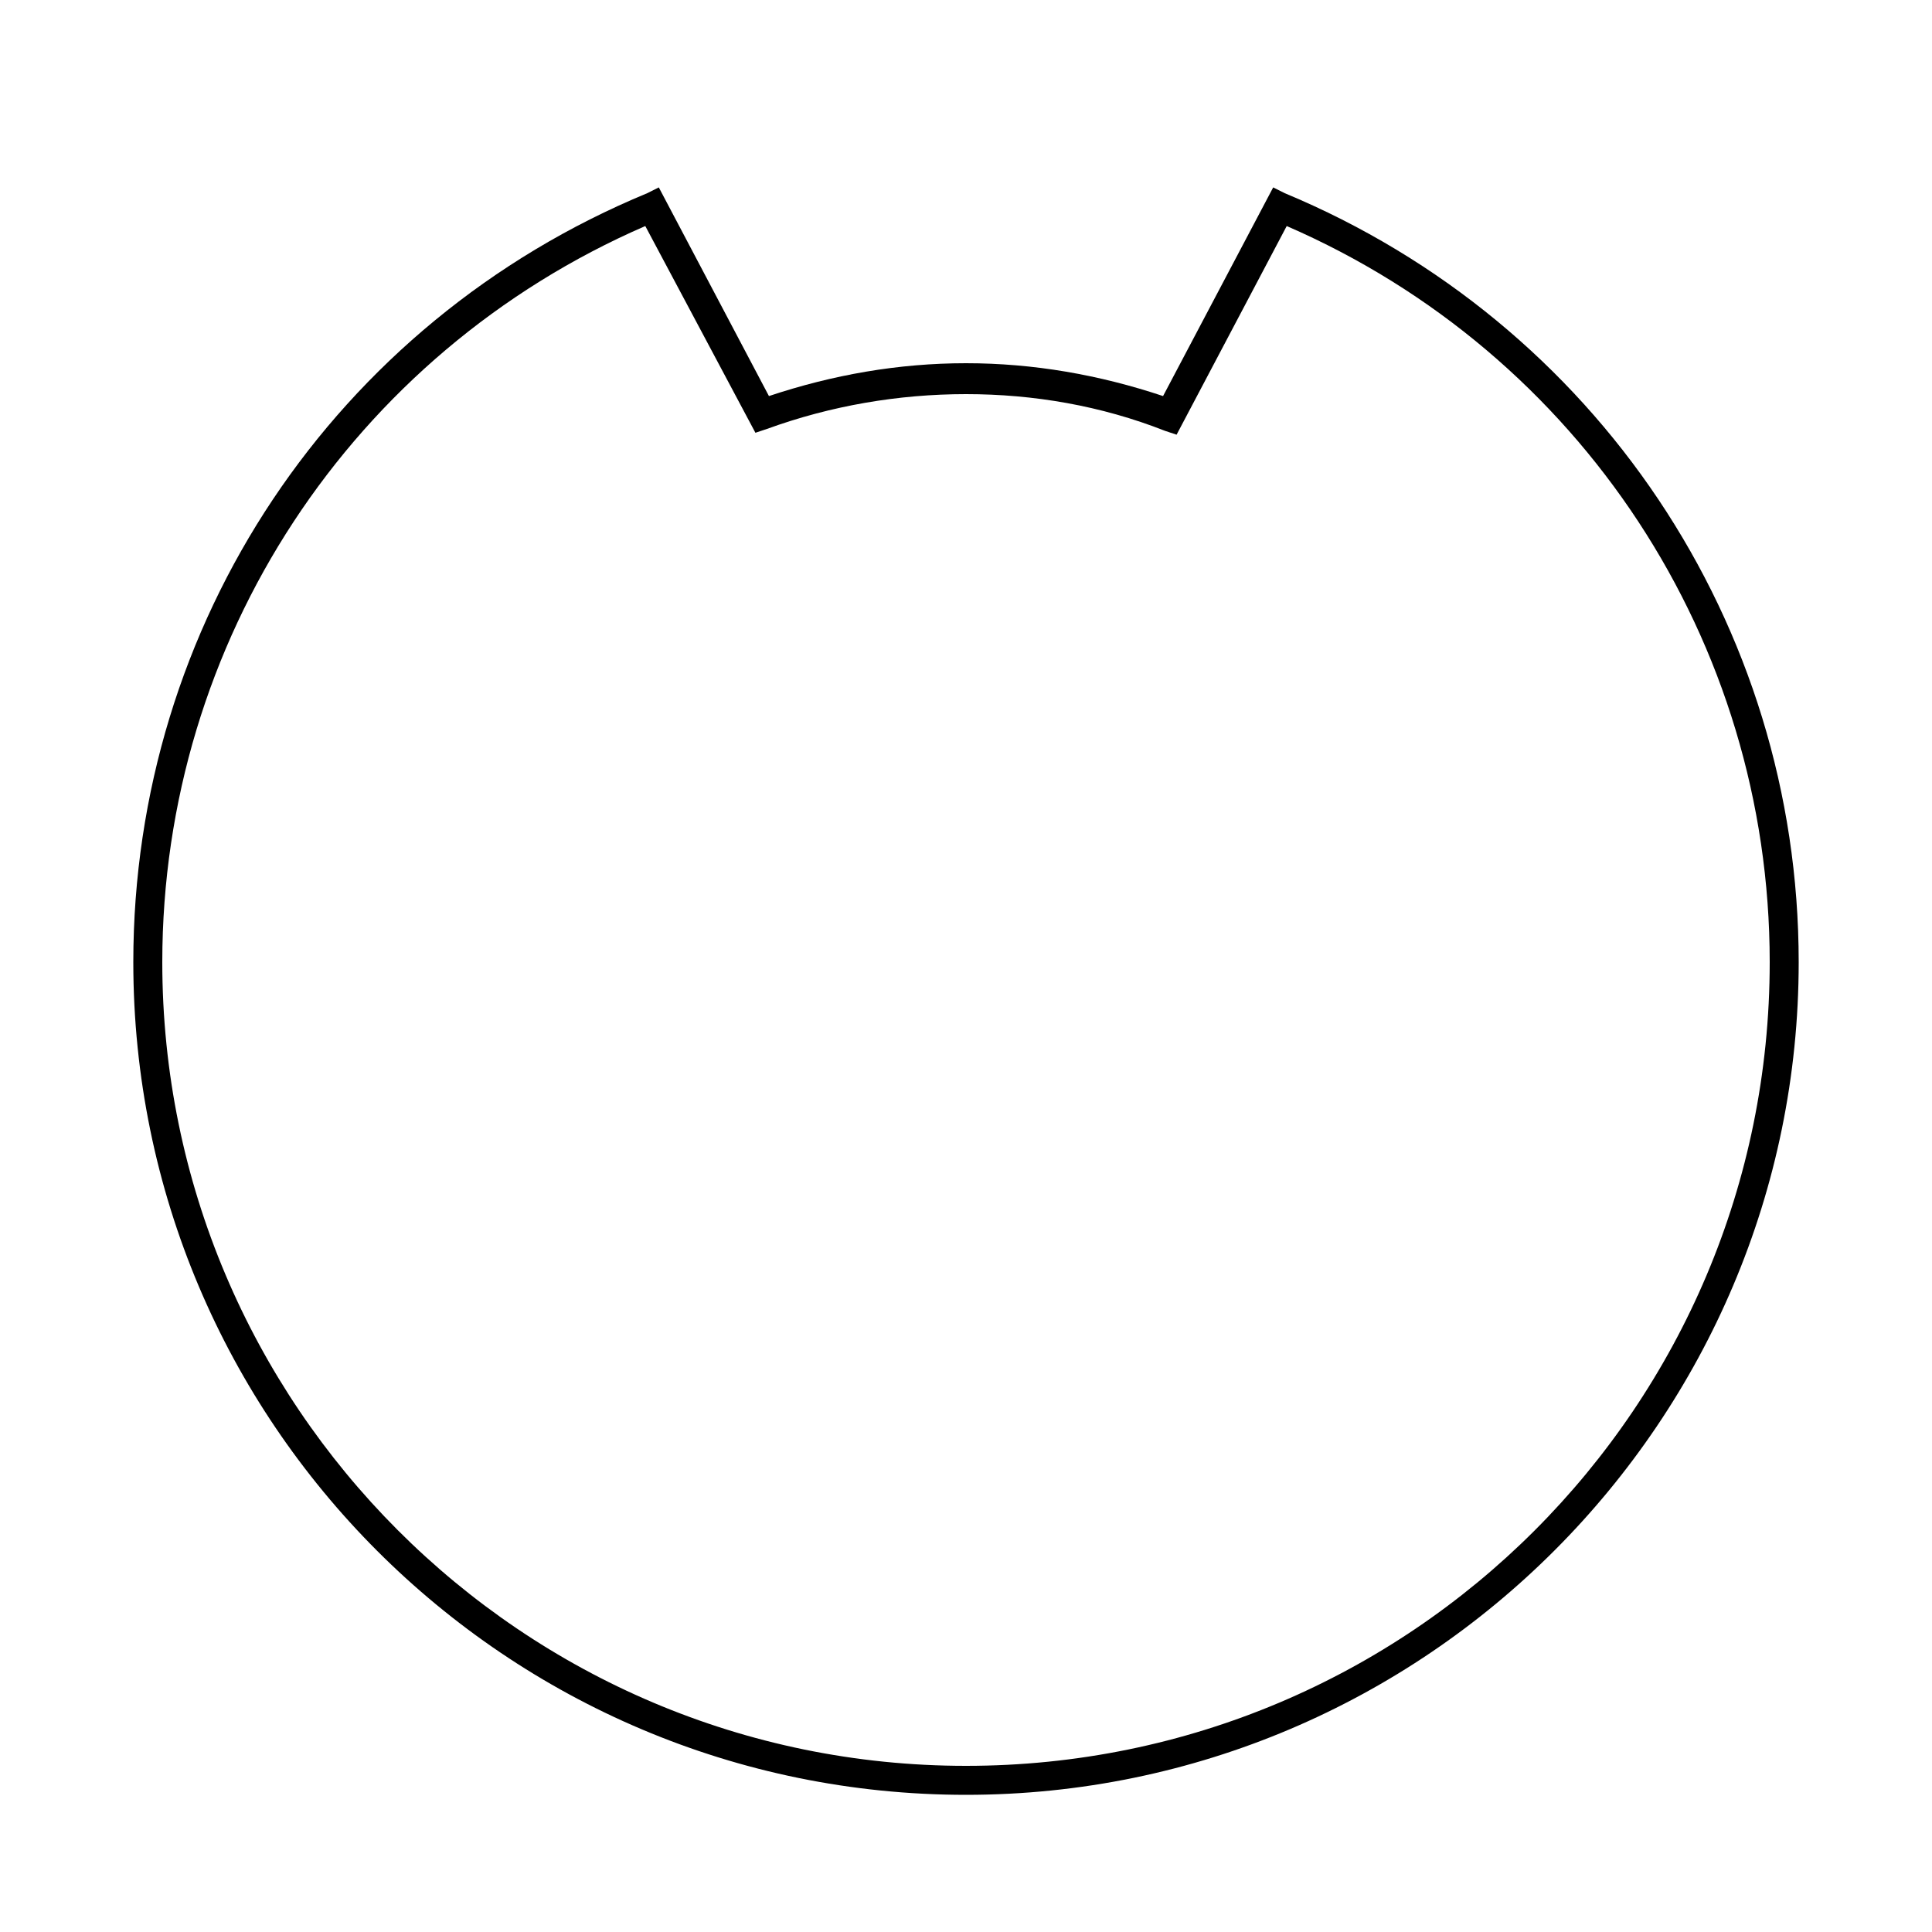
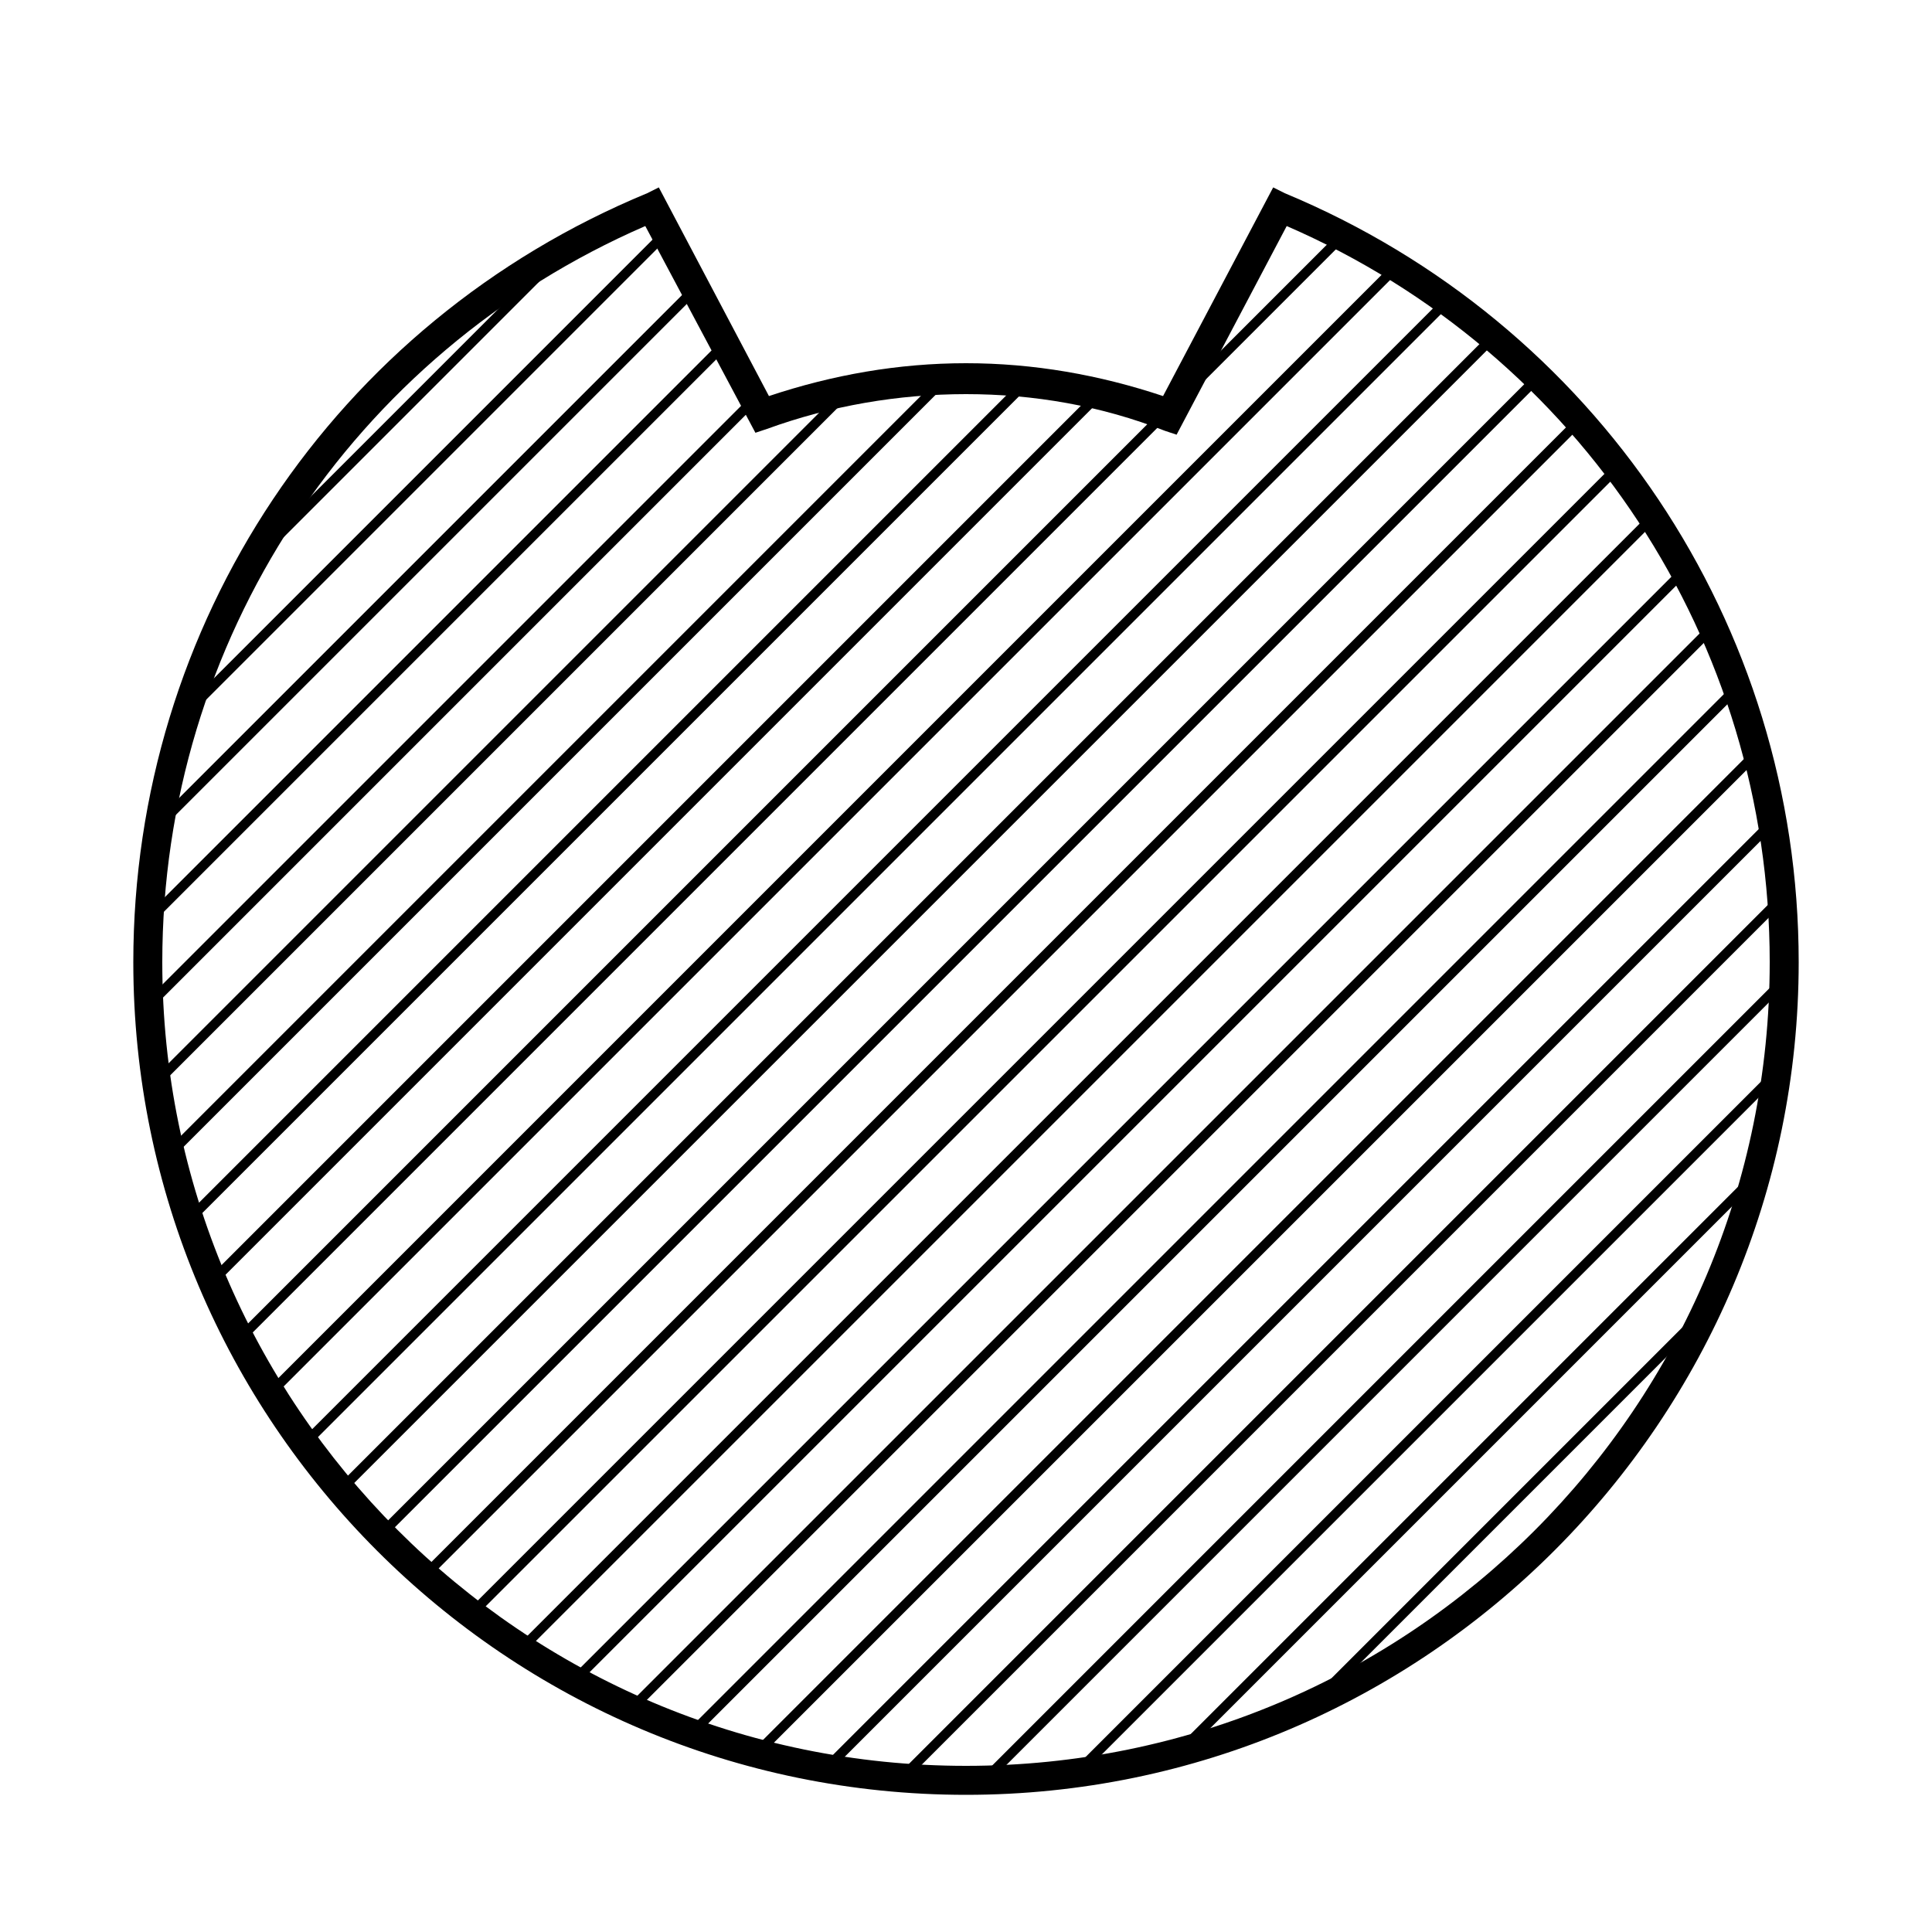
- <svg xmlns="http://www.w3.org/2000/svg" version="1.1" id="Layer_1" x="0px" y="0px" viewBox="0 0 100 100" style="enable-background:new 0 0 100 100;" xml:space="preserve">
+ <svg xmlns="http://www.w3.org/2000/svg" xmlns:xlink="http://www.w3.org/1999/xlink" version="1.1" id="Layer_1" x="0px" y="0px" viewBox="0 0 100 100" style="enable-background:new 0 0 100 100;" xml:space="preserve">
+   <style type="text/css">
+ 	.st0{clip-path:url(#SVGID_2_);}
+ 	.st1{fill:none;stroke:#000000;stroke-width:4;stroke-miterlimit:10;}
+ </style>
  <g>
-     <path d="M50,92.9c-23.8,0-43.1-19.3-43.1-43.1c0-17.5,10.4-33.1,26.6-39.8l0.6-0.3l5.7,10.8c3.3-1.1,6.7-1.7,10.2-1.7   s6.9,0.6,10.2,1.7l5.7-10.8l0.6,0.3c16.1,6.7,26.6,22.3,26.6,39.8C93.1,73.5,73.8,92.9,50,92.9z M33.4,11.7   c-15.2,6.6-25,21.5-25,38.1c0,22.9,18.6,41.6,41.6,41.6s41.6-18.6,41.6-41.6c0-16.6-9.8-31.5-25-38.1l-5.7,10.8l-0.6-0.2   C57,21,53.5,20.4,50,20.4c-3.5,0-7,0.6-10.3,1.8l-0.6,0.2L33.4,11.7z" />
+     <g>
+       <g>
+         <defs>
+           <path id="SVGID_1_" d="M66.2,10.6l-5.7,10.8c-3.3-1.2-6.8-1.9-10.5-1.9s-7.2,0.7-10.5,1.9l-5.7-10.8C18.5,16.9,7.7,32,7.7,49.7      C7.7,73,26.6,92,50,92S92.3,73,92.3,49.7C92.3,32,81.5,16.9,66.2,10.6z" />
+         </defs>
+         <clipPath id="SVGID_2_">
+           <use xlink:href="#SVGID_1_" style="overflow:visible;" />
+         </clipPath>
+         <g class="st0">
+           <g>
+             <rect x="-35.5" y="15" transform="matrix(0.7071 -0.7071 0.7071 0.7071 -6.7085 14.234)" width="98.6" height="0.5" />
+           </g>
+           <g>
+             <rect x="-33.3" y="17.2" transform="matrix(0.7071 -0.7071 0.7071 0.7071 -7.6167 16.4261)" width="98.6" height="0.5" />
+           </g>
+           <g>
+             <rect x="-31.1" y="19.3" transform="matrix(0.7071 -0.7071 0.7071 0.7071 -8.5247 18.6185)" width="98.6" height="0.5" />
+           </g>
+           <g>
+             <rect x="-28.9" y="21.5" transform="matrix(0.7071 -0.7071 0.7071 0.7071 -9.4326 20.8109)" width="98.6" height="0.5" />
+           </g>
+           <g>
+             <rect x="-26.7" y="23.7" transform="matrix(0.7071 -0.7071 0.7071 0.7071 -10.3409 23.0031)" width="98.6" height="0.5" />
+           </g>
+           <g>
+             <rect x="-24.5" y="25.9" transform="matrix(0.7071 -0.7071 0.7071 0.7071 -11.249 25.1953)" width="98.6" height="0.5" />
+           </g>
+           <g>
+             <rect x="-22.3" y="28.1" transform="matrix(0.7071 -0.7071 0.7071 0.7071 -12.1571 27.3875)" width="98.6" height="0.5" />
+           </g>
+           <g>
+             <rect x="-20.1" y="30.3" transform="matrix(0.7071 -0.7071 0.7071 0.7071 -13.065 29.5798)" width="98.6" height="0.5" />
+           </g>
+           <g>
+             <rect x="-17.9" y="32.5" transform="matrix(0.7071 -0.7071 0.7071 0.7071 -13.9732 31.7723)" width="98.6" height="0.5" />
+           </g>
+           <g>
+             <rect x="-15.7" y="34.7" transform="matrix(0.7071 -0.7071 0.7071 0.7071 -14.8813 33.9644)" width="98.6" height="0.5" />
+           </g>
+           <g>
+             <rect x="-13.5" y="36.9" transform="matrix(0.7071 -0.7071 0.7071 0.7071 -15.7894 36.1566)" width="98.6" height="0.5" />
+           </g>
+           <g>
+             <rect x="-11.4" y="39.1" transform="matrix(0.7071 -0.7071 0.7071 0.7071 -16.6973 38.349)" width="98.6" height="0.5" />
+           </g>
+           <g>
+             <rect x="-9.2" y="41.3" transform="matrix(0.7071 -0.7071 0.7071 0.7071 -17.6055 40.5414)" width="98.6" height="0.5" />
+           </g>
+           <g>
+             <rect x="-7" y="43.5" transform="matrix(0.7071 -0.7071 0.7071 0.7071 -18.5135 42.7336)" width="98.6" height="0.5" />
+           </g>
+           <g>
+             <rect x="-4.8" y="45.7" transform="matrix(0.7071 -0.7071 0.7071 0.7071 -19.4216 44.9257)" width="98.6" height="0.5" />
+           </g>
+           <g>
+             <rect x="-2.6" y="47.8" transform="matrix(0.7071 -0.7071 0.7071 0.7071 -20.3296 47.1181)" width="98.6" height="0.5" />
+           </g>
+           <g>
+             <rect x="-0.4" y="50" transform="matrix(0.7071 -0.7071 0.7071 0.7071 -21.2376 49.3104)" width="98.6" height="0.5" />
+           </g>
+           <g>
+             <rect x="1.8" y="52.2" transform="matrix(0.7071 -0.7071 0.7071 0.7071 -22.1458 51.5027)" width="98.6" height="0.5" />
+           </g>
+           <g>
+             <rect x="4" y="54.4" transform="matrix(0.7071 -0.7071 0.7071 0.7071 -23.0539 53.6949)" width="98.6" height="0.5" />
+           </g>
+           <g>
+             <rect x="6.2" y="56.6" transform="matrix(0.7071 -0.7071 0.7071 0.7071 -23.962 55.8871)" width="98.6" height="0.5" />
+           </g>
+           <g>
+             <rect x="8.4" y="58.8" transform="matrix(0.7071 -0.7071 0.7071 0.7071 -24.8699 58.0794)" width="98.6" height="0.5" />
+           </g>
+           <g>
+             <rect x="10.6" y="61" transform="matrix(0.7071 -0.7071 0.7071 0.7071 -25.7781 60.2718)" width="98.6" height="0.5" />
+           </g>
+           <g>
+             <rect x="12.8" y="63.2" transform="matrix(0.7071 -0.7071 0.7071 0.7071 -26.6862 62.464)" width="98.6" height="0.5" />
+           </g>
+           <g>
+             <rect x="15" y="65.4" transform="matrix(0.7071 -0.7071 0.7071 0.7071 -27.5943 64.6562)" width="98.6" height="0.5" />
+           </g>
+           <g>
+             <rect x="17.1" y="67.6" transform="matrix(0.7071 -0.7071 0.7071 0.7071 -28.5022 66.8485)" width="98.6" height="0.5" />
+           </g>
+           <g>
+             <rect x="19.3" y="69.8" transform="matrix(0.7071 -0.7071 0.7071 0.7071 -29.4104 69.041)" width="98.6" height="0.5" />
+           </g>
+           <g>
+             <rect x="21.5" y="72" transform="matrix(0.7071 -0.7071 0.7071 0.7071 -30.3185 71.2331)" width="98.6" height="0.5" />
+           </g>
+           <g>
+             <rect x="23.7" y="74.2" transform="matrix(0.7071 -0.7071 0.7071 0.7071 -31.2265 73.4253)" width="98.6" height="0.5" />
+           </g>
+           <g>
+             <rect x="25.9" y="76.3" transform="matrix(0.7071 -0.7071 0.7071 0.7071 -32.1345 75.6177)" width="98.6" height="0.5" />
+           </g>
+           <g>
+             <rect x="28.1" y="78.5" transform="matrix(0.7071 -0.7071 0.7071 0.7071 -33.0425 77.81)" width="98.6" height="0.5" />
+           </g>
+           <g>
+             <rect x="30.3" y="80.7" transform="matrix(0.7071 -0.7071 0.7071 0.7071 -33.9507 80.0023)" width="98.6" height="0.5" />
+           </g>
+           <g>
+             <rect x="32.5" y="82.9" transform="matrix(0.7071 -0.7071 0.7071 0.7071 -34.8588 82.1944)" width="98.6" height="0.5" />
+           </g>
+           <g>
+             <rect x="34.7" y="85.1" transform="matrix(0.7071 -0.7071 0.7071 0.7071 -35.7668 84.3868)" width="98.6" height="0.5" />
+           </g>
+           <g>
+             <rect x="36.9" y="87.3" transform="matrix(0.7071 -0.7071 0.7071 0.7071 -36.6749 86.579)" width="98.6" height="0.5" />
+           </g>
+         </g>
+       </g>
+     </g>
+     <g>
+       <path d="M50,92.9c-23.8,0-43.1-19.3-43.1-43.1c0-17.5,10.4-33.1,26.6-39.8l0.6-0.3l5.7,10.8c3.3-1.1,6.7-1.7,10.2-1.7    c3.5,0,6.9,0.6,10.2,1.7l5.7-10.8l0.6,0.3c16.1,6.7,26.6,22.3,26.6,39.8C93.1,73.5,73.8,92.9,50,92.9z M33.4,11.7    c-15.2,6.6-25,21.5-25,38.1c0,22.9,18.6,41.6,41.6,41.6s41.6-18.6,41.6-41.6c0-16.6-9.8-31.5-25-38.1l-5.7,10.8l-0.6-0.2    C57,21,53.5,20.4,50,20.4c-3.5,0-7,0.6-10.3,1.8l-0.6,0.2L33.4,11.7z" />
+     </g>
+     <path class="st1" d="M50,49.8" />
+     <path class="st1" d="M50,49.8" />
  </g>
</svg>
